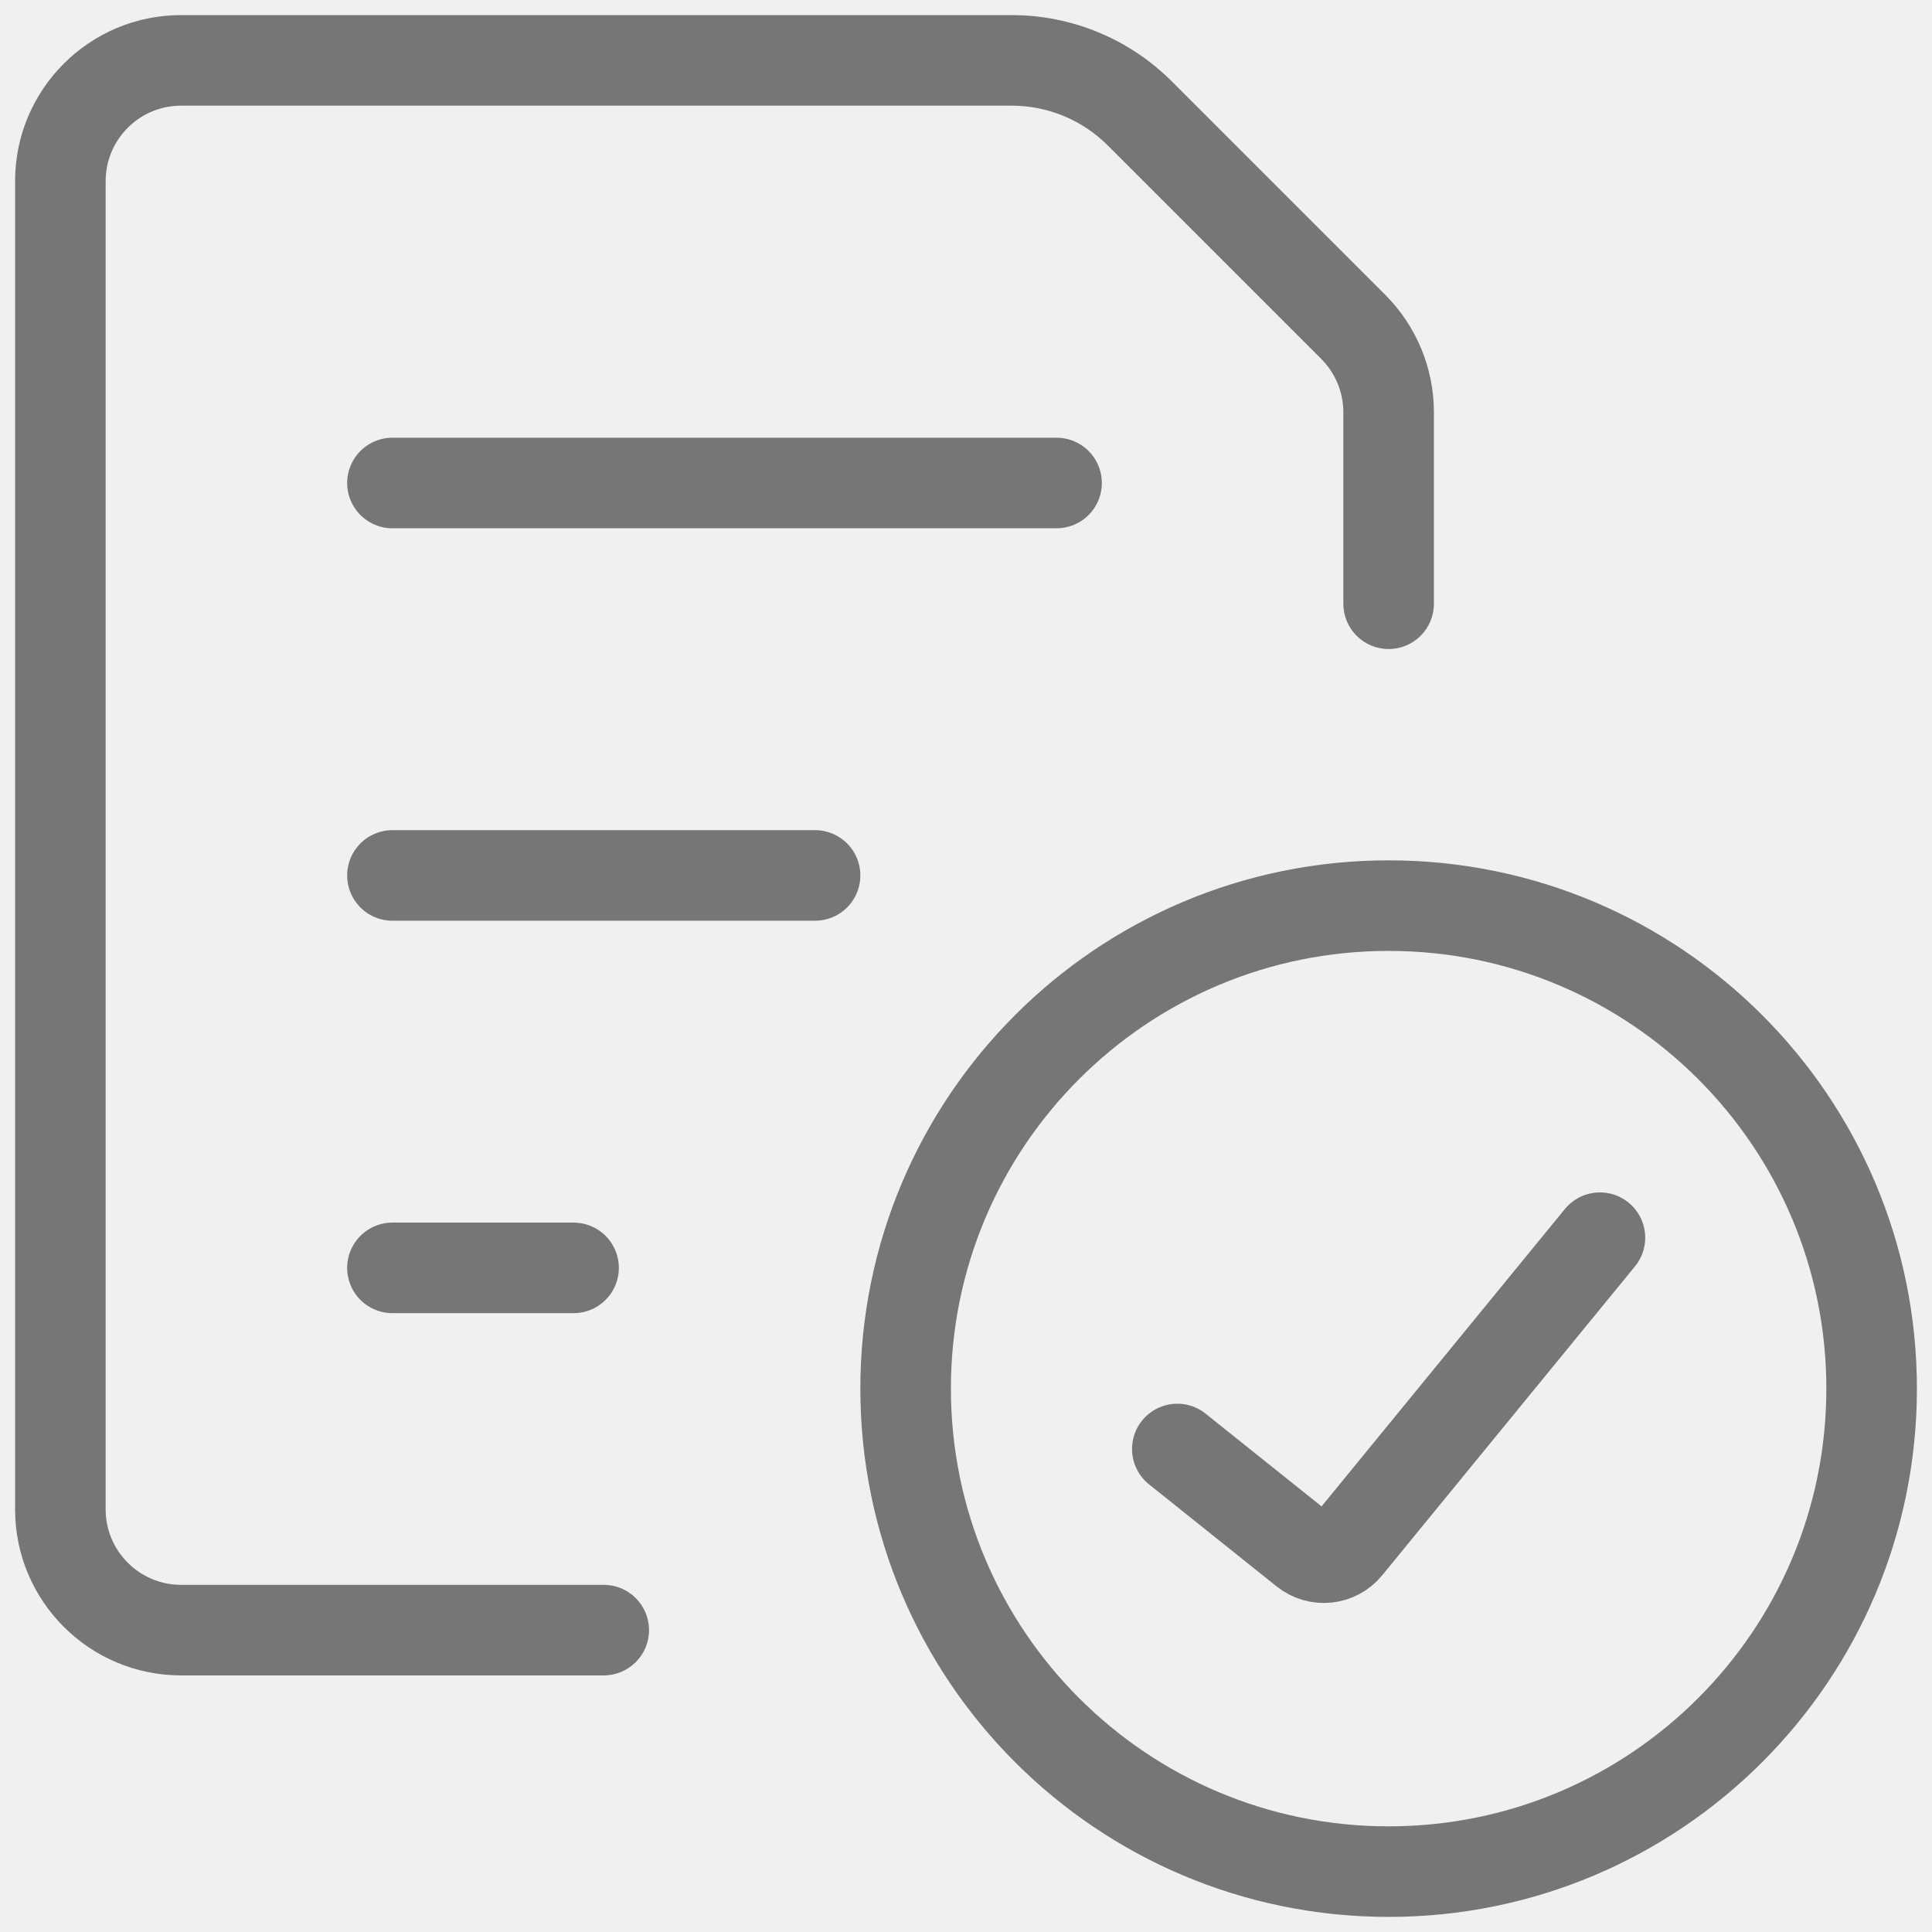
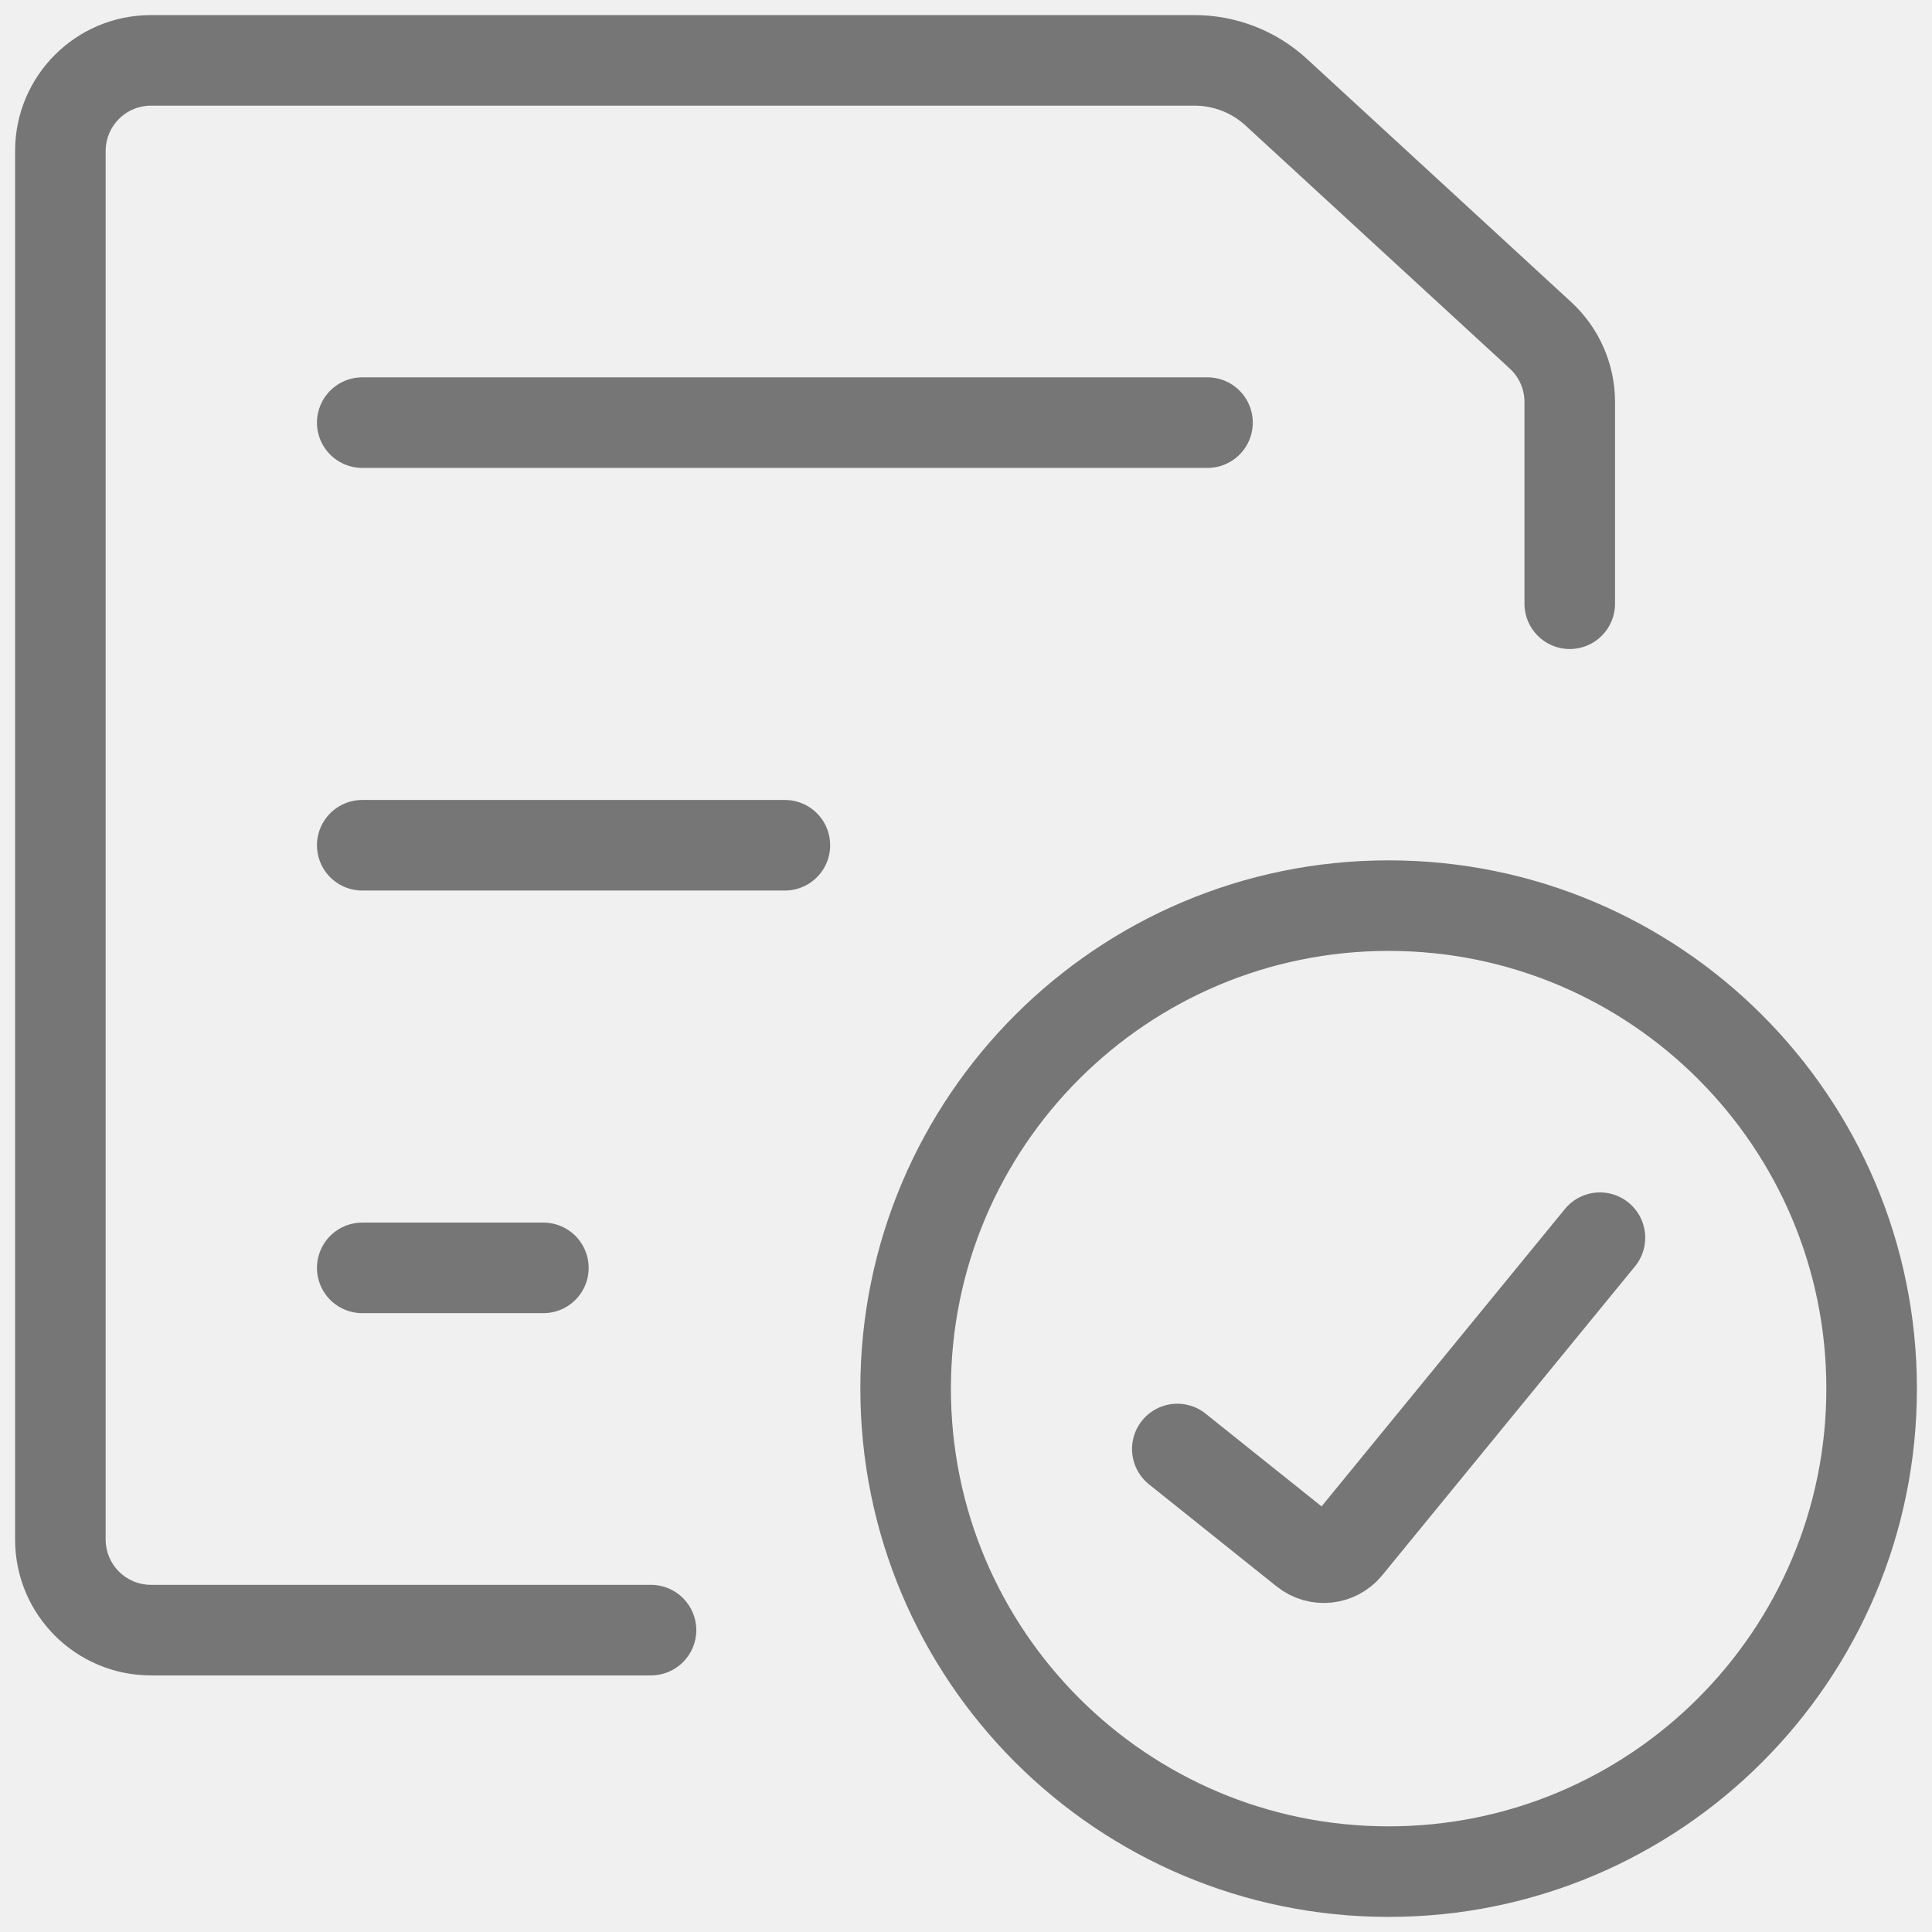
<svg xmlns="http://www.w3.org/2000/svg" width="32" height="32" viewBox="0 0 32 32" fill="none">
  <g clip-path="url(#clip0_1199_28)">
-     <path d="M22.25 10C22.25 10.414 22.586 10.75 23 10.75C23.414 10.75 23.75 10.414 23.75 10H22.25ZM10 27.75C10.414 27.75 10.75 27.414 10.75 27C10.75 26.586 10.414 26.25 10 26.25V27.75ZM18.879 1.879L19.409 1.348L18.879 1.879ZM22.414 5.414L22.945 4.884L22.414 5.414ZM23.75 10V6.828H22.25V10H23.75ZM22.945 4.884L19.409 1.348L18.348 2.409L21.884 5.945L22.945 4.884ZM16.757 0.25H3V1.75H16.757V0.25ZM0.25 3V25H1.75V3H0.25ZM3 27.75H10V26.25H3V27.75ZM0.25 25C0.25 26.519 1.481 27.75 3 27.75V26.25C2.31 26.25 1.75 25.69 1.75 25H0.25ZM3 0.25C1.481 0.25 0.25 1.481 0.25 3H1.75C1.75 2.31 2.31 1.75 3 1.75V0.25ZM19.409 1.348C18.706 0.645 17.752 0.25 16.757 0.25V1.75C17.354 1.75 17.926 1.987 18.348 2.409L19.409 1.348ZM23.75 6.828C23.75 6.099 23.46 5.4 22.945 4.884L21.884 5.945C22.118 6.179 22.25 6.497 22.25 6.828H23.75Z" fill="#767676" />
-     <path d="M6.5 8H17.5" stroke="#767676" stroke-width="1.5" stroke-linecap="round" />
-     <path d="M6.5 14.5H13.5" stroke="#767676" stroke-width="1.5" stroke-linecap="round" />
-     <path d="M6.5 21H9.5" stroke="#767676" stroke-width="1.5" stroke-linecap="round" />
+     <path d="M25.25 10C25.25 10.414 25.586 10.75 26 10.75C26.414 10.75 26.75 10.414 26.75 10H25.25ZM10.783 27.75C11.197 27.75 11.533 27.414 11.533 27C11.533 26.586 11.197 26.25 10.783 26.25V27.75ZM21.139 1.528L20.631 2.08L21.139 1.528ZM25.516 5.554L26.023 5.002L25.516 5.554ZM26.75 10V6.658H25.25V10H26.75ZM26.023 5.002L21.647 0.976L20.631 2.08L25.008 6.106L26.023 5.002ZM19.785 0.25H2.5V1.75H19.785V0.25ZM0.25 2.5V25.5H1.75V2.5H0.25ZM2.5 27.75H10.783V26.25H2.5V27.75ZM0.25 25.5C0.25 26.743 1.257 27.75 2.5 27.75V26.25C2.086 26.25 1.75 25.914 1.75 25.5H0.25ZM2.5 0.25C1.257 0.25 0.25 1.257 0.25 2.5H1.75C1.75 2.086 2.086 1.75 2.5 1.75V0.25ZM21.647 0.976C21.14 0.509 20.475 0.25 19.785 0.25V1.75C20.099 1.75 20.401 1.868 20.631 2.08L21.647 0.976ZM26.75 6.658C26.75 6.029 26.486 5.428 26.023 5.002L25.008 6.106C25.162 6.248 25.25 6.448 25.25 6.658H26.75Z" fill="#767676" />
+     <path d="M6 7H20" stroke="#767676" stroke-width="1.5" stroke-linecap="round" />
+     <path d="M6 14H13" stroke="#767676" stroke-width="1.5" stroke-linecap="round" />
+     <path d="M6 21H9" stroke="#767676" stroke-width="1.5" stroke-linecap="round" />
    <circle cx="23" cy="23" r="8" stroke="#767676" stroke-width="1.5" />
    <path d="M19.5 24L21.614 25.691C21.828 25.862 22.14 25.829 22.313 25.617L26.5 20.5" stroke="#767676" stroke-width="1.5" stroke-linecap="round" stroke-linejoin="round" />
  </g>
  <defs>
    <clipPath id="clip0_1199_28">
      <rect width="32" height="32" fill="white" />
    </clipPath>
  </defs>
</svg>
